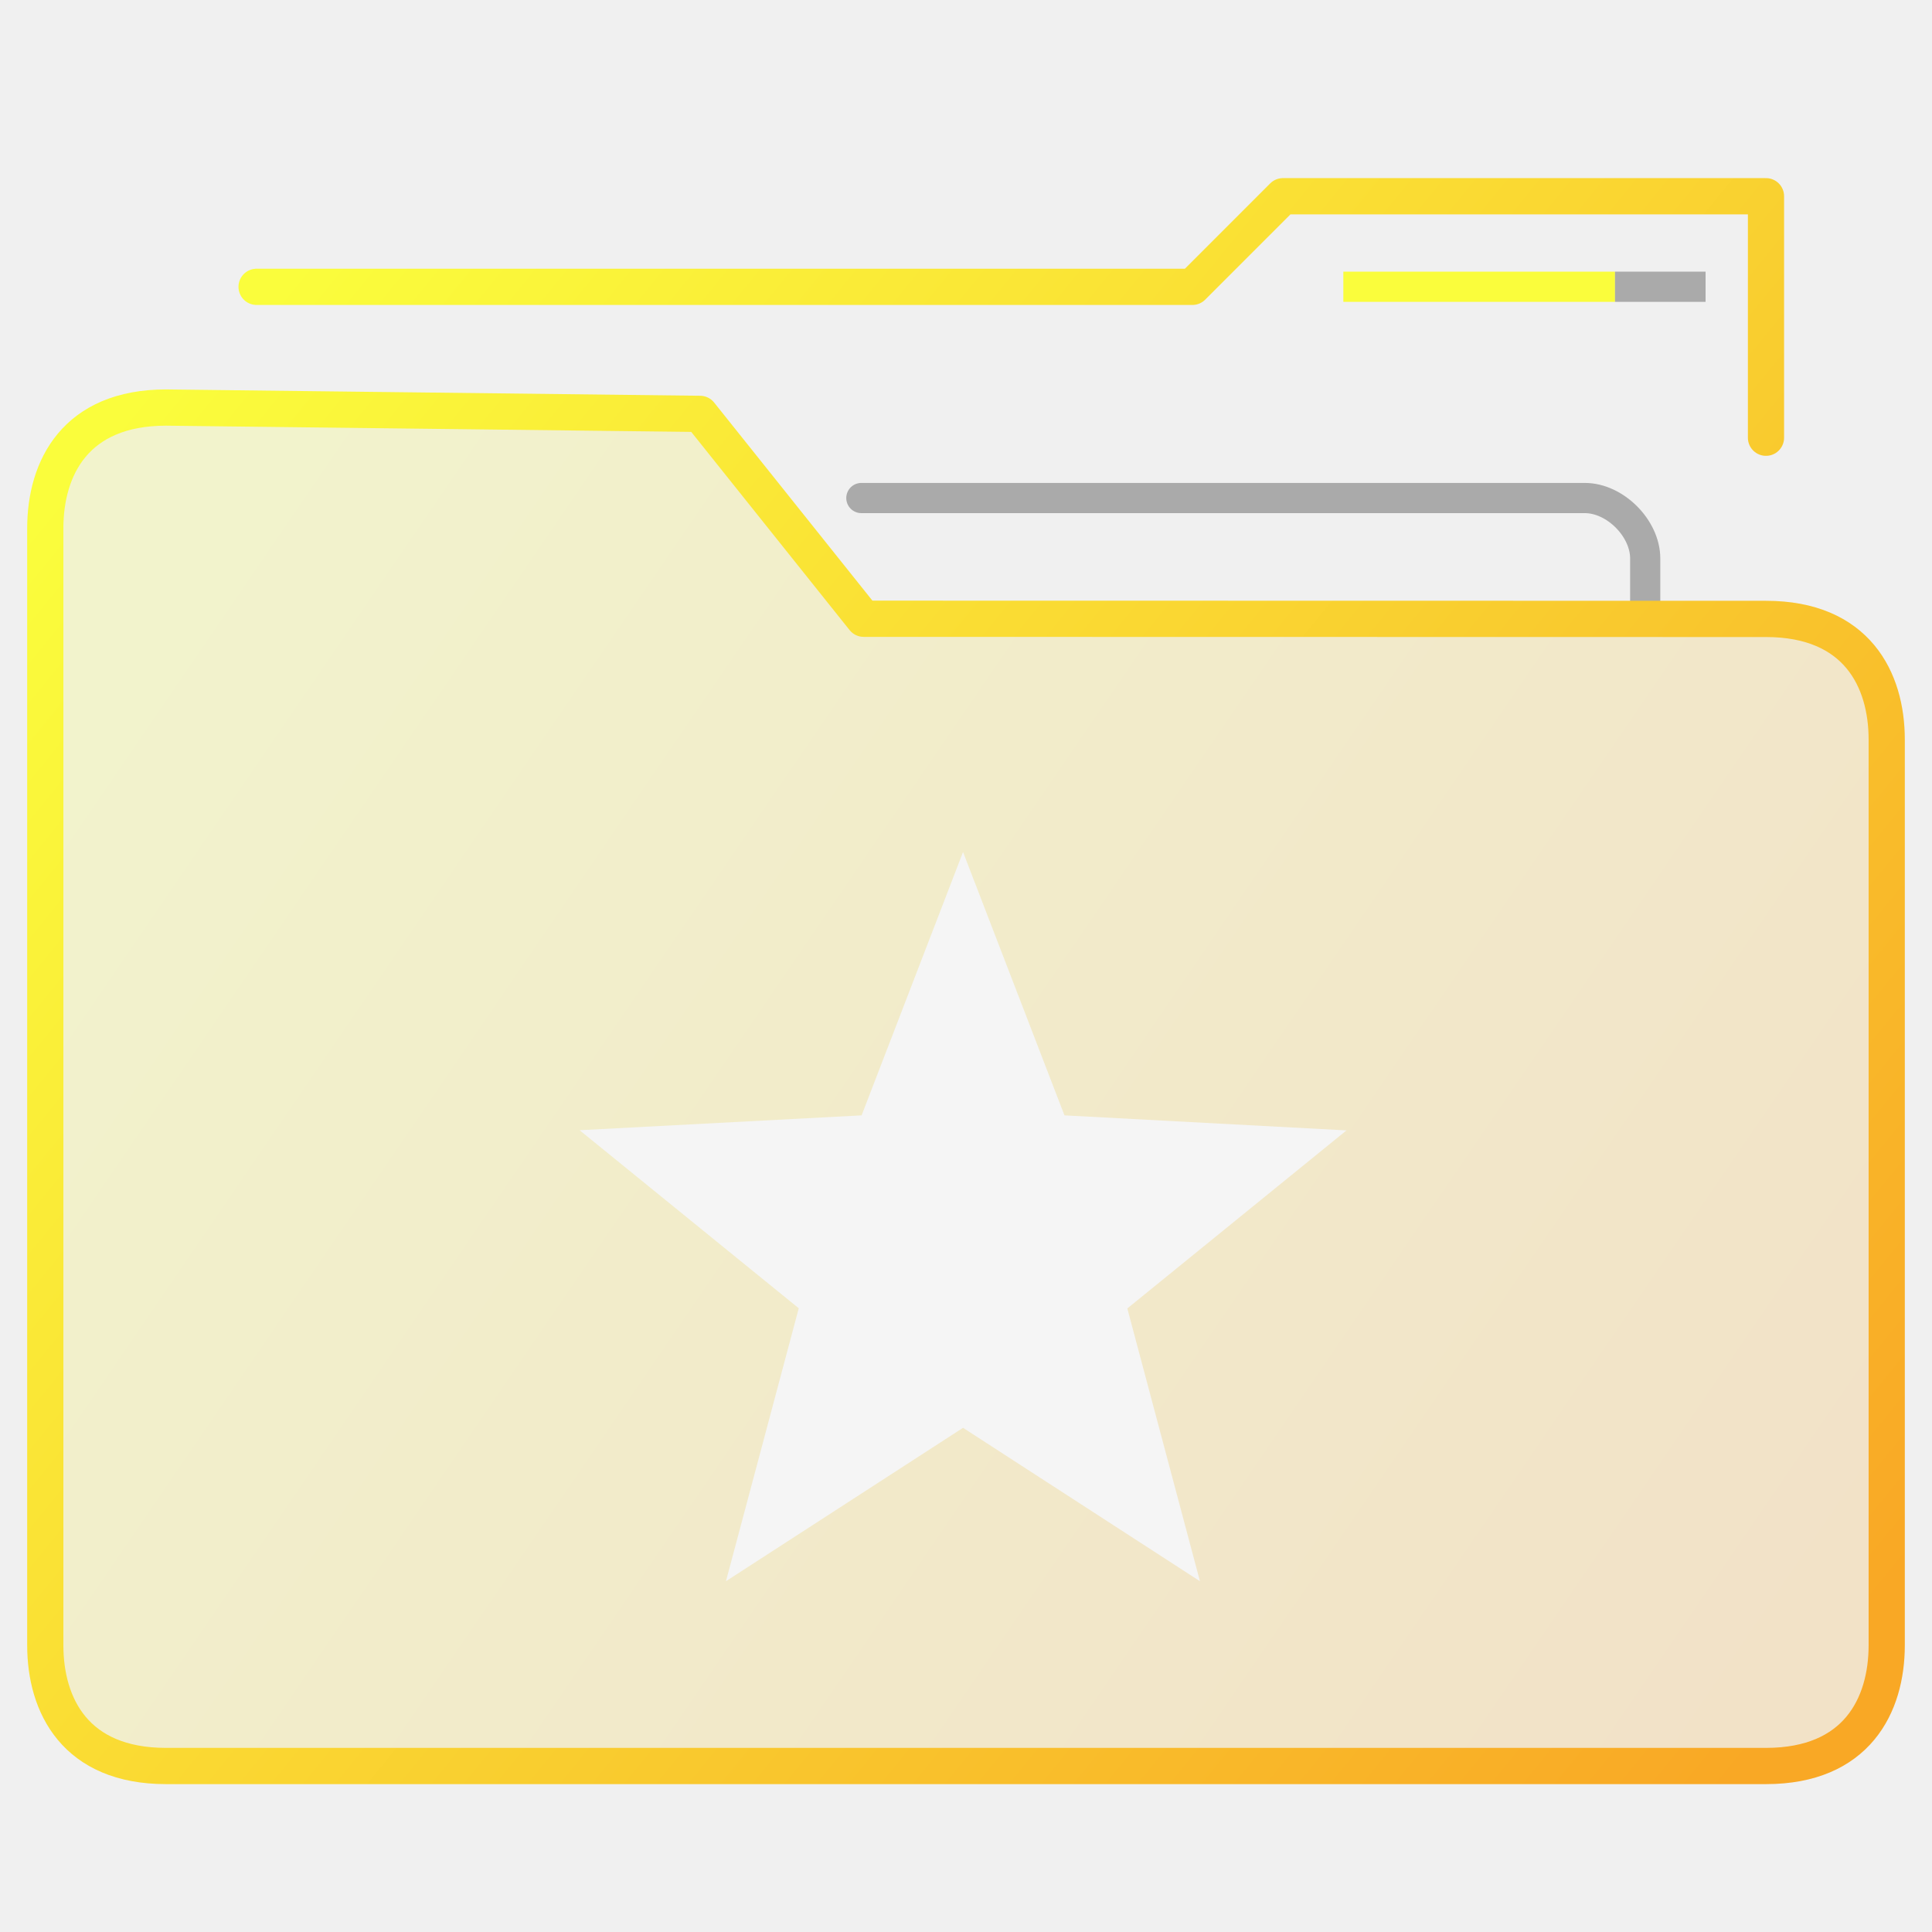
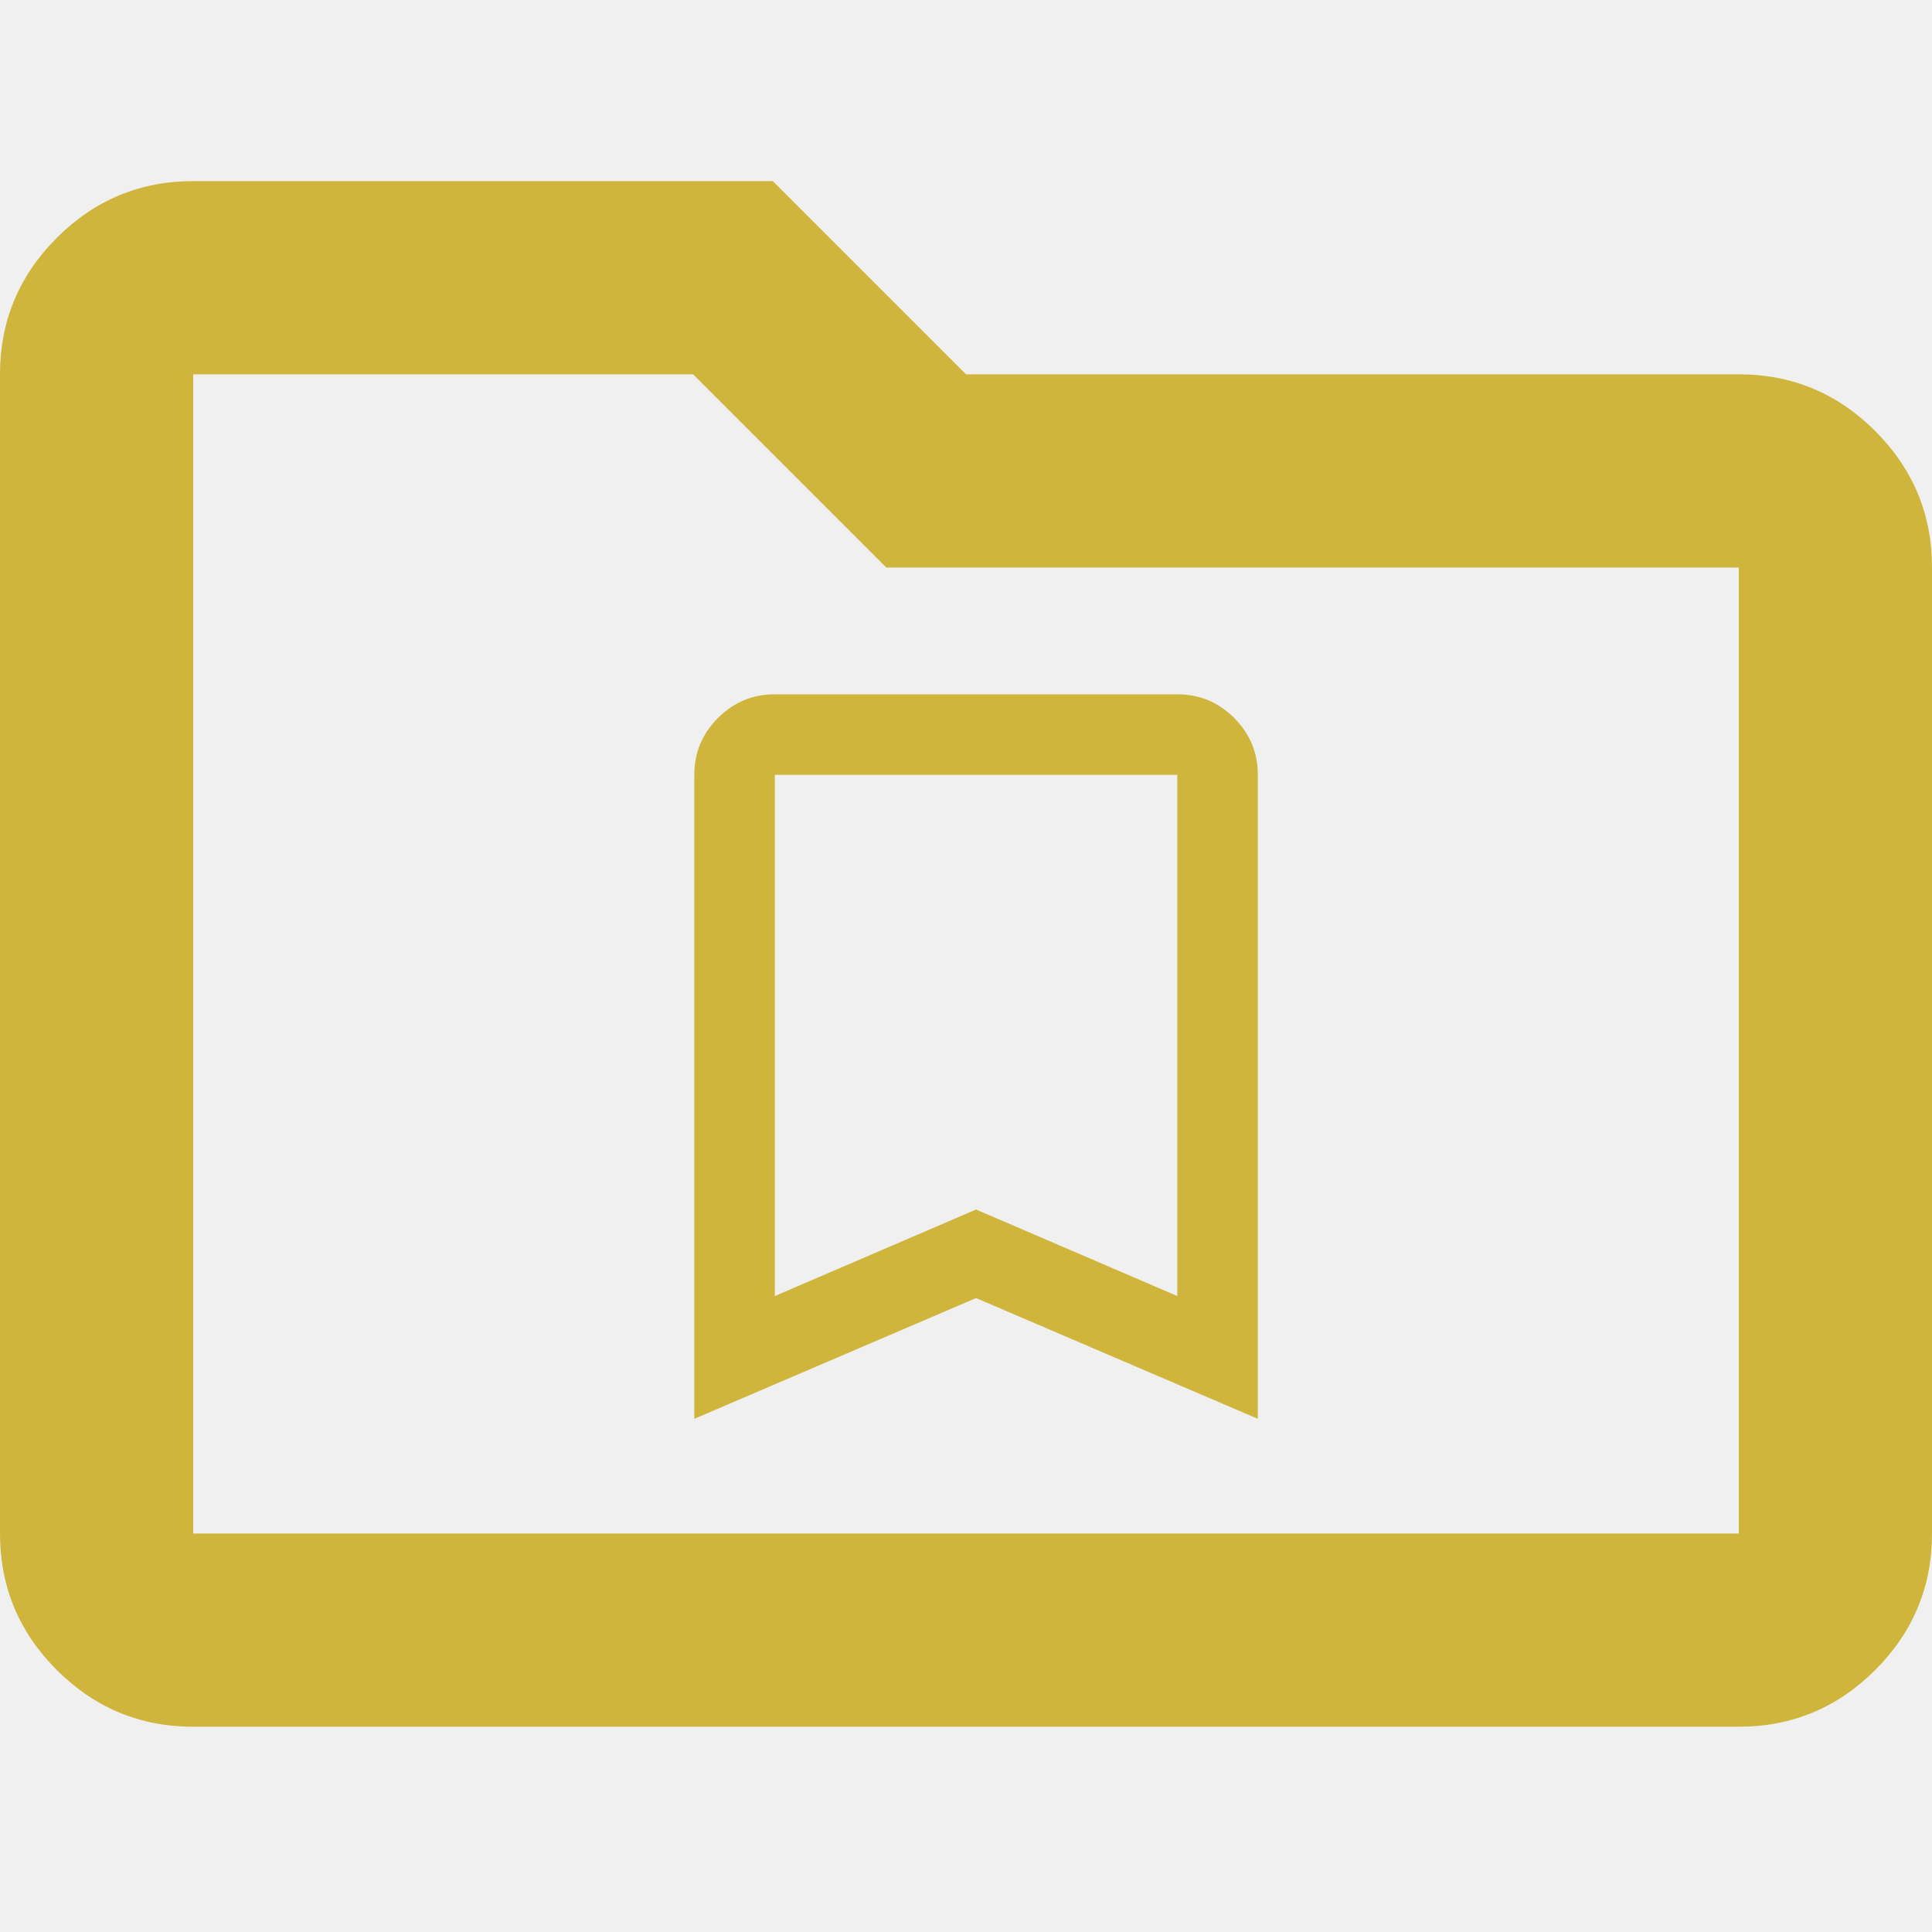
- <svg xmlns="http://www.w3.org/2000/svg" xmlns:xlink="http://www.w3.org/1999/xlink" height="64" width="64" version="1.1" id="svg36">
-   <defs id="defs40" />
-   <linearGradient id="a">
-     <stop offset="0" stop-color="#fafd3c" id="stop2" />
-     <stop offset="1" stop-color="#f9a825" id="stop4" />
-   </linearGradient>
-   <linearGradient id="b" gradientUnits="userSpaceOnUse" x1="-54.435" x2="-19.412" xlink:href="#a" y1="14.268" y2="39.284" />
-   <linearGradient id="c" gradientUnits="userSpaceOnUse" x1="-54.435" x2="-14.409" xlink:href="#a" y1="11.618" y2="44.287" />
-   <linearGradient id="f" gradientTransform="matrix(1.0033 0 0 1.00331 .117 1.545)" gradientUnits="userSpaceOnUse" x1="-54.435" x2="-14.409" xlink:href="#a" y1="11.618" y2="44.287" />
-   <linearGradient id="e" gradientTransform="matrix(1.0033 0 0 1.00331 .119 -.157)" gradientUnits="userSpaceOnUse" x1="-54.435" x2="-14.409" xlink:href="#a" y1="11.618" y2="44.287" />
-   <linearGradient id="d" gradientTransform="matrix(1.0033 0 0 1.00331 .119 -.157)" gradientUnits="userSpaceOnUse" x1="-54.435" x2="-16.41" y1="19.271" y2="45.288">
-     <stop offset="0" stop-color="#fafd3c" stop-opacity=".2" id="stop11" />
-     <stop offset="1" stop-color="#f9a825" stop-opacity=".2" id="stop13" />
-   </linearGradient>
-   <g transform="matrix(1.35024 0 0 1.35193 80.504 -1.726)" stroke="url(#b)" stroke-width=".962" stroke-linecap="round" stroke-linejoin="round" id="g30">
-     <path d="M-19.259 16.44v-1.48c0-.74-.74-1.48-1.481-1.48h-17.75" fill="none" stroke="#aaa" stroke-width=".74" id="path16" />
-     <g transform="translate(0 -2.74)" clip-rule="evenodd" stroke="url(#c)" stroke-width=".888" id="g22">
-       <path d="M-38.432 19.178l-4.016-5.02-13.1-.155c-2.223 0-2.963 1.48-2.963 2.959V44.33c0 1.48.74 2.959 2.962 2.959h39.253c2.222 0 2.962-1.48 2.962-2.96V22.14c0-1.479-.74-2.958-2.962-2.958z" fill="url(#d)" fill-rule="evenodd" stroke="url(#e)" id="path18" />
-       <path d="M-16.296 14.742V8.825h-11.85l-2.222 2.22h-22.959" fill="none" stroke="url(#f)" id="path20" />
-     </g>
-     <g fill="none" stroke-width=".74" stroke-linecap="butt" stroke-linejoin="miter" id="g28">
-       <path d="M-26.665 8.303h6.666" stroke="#fafd3c" id="path24" />
-       <path d="M-20 8.303h2.222" stroke="#aaa" id="path26" />
-     </g>
-   </g>
-   <path d="M19.2 27.6h25.398v25.398H19.2z" fill="none" id="path32" />
-   <path d="M31.902 28.224l-3.36 8.724-9.342.492 7.26 5.898-2.412 9.042 7.854-5.082 7.848 5.082-2.406-9.036 7.26-5.898-9.342-.498z" fill="#f5f5f5" id="path34" />
+ <svg xmlns="http://www.w3.org/2000/svg" width="64" height="64" viewBox="0 0 64 64" fill="none">
+   <path d="M64 0H0V64H64V0Z" fill="white" fill-opacity="0.01" />
+   <path d="M6.4 57.2C4.64 57.2 3.133 56.573 1.88 55.32C0.627 54.067 0 52.56 0 50.8V12.4C0 10.64 0.627 9.133 1.88 7.88C3.133 6.627 4.64 6 6.4 6H25.6L32 12.4H57.6C59.36 12.4 60.867 13.027 62.12 14.28C63.373 15.533 64 17.04 64 18.8V50.8C64 52.56 63.373 54.067 62.12 55.32C60.867 56.573 59.36 57.2 57.6 57.2H6.4ZM6.4 50.8H57.6V18.8H29.36L22.96 12.4H6.4V50.8Z" fill="#CFB53B" />
+   <path d="M23 47V25.667C23 24.933 23.261 24.306 23.783 23.783C24.306 23.261 24.933 23 25.667 23H39C39.733 23 40.361 23.261 40.883 23.783C41.406 24.306 41.667 24.933 41.667 25.667V47L32.333 43L23 47ZM25.667 42.933L32.333 40.067L39 42.933V25.667H25.667V42.933Z" fill="#CFB53B" />
</svg>
